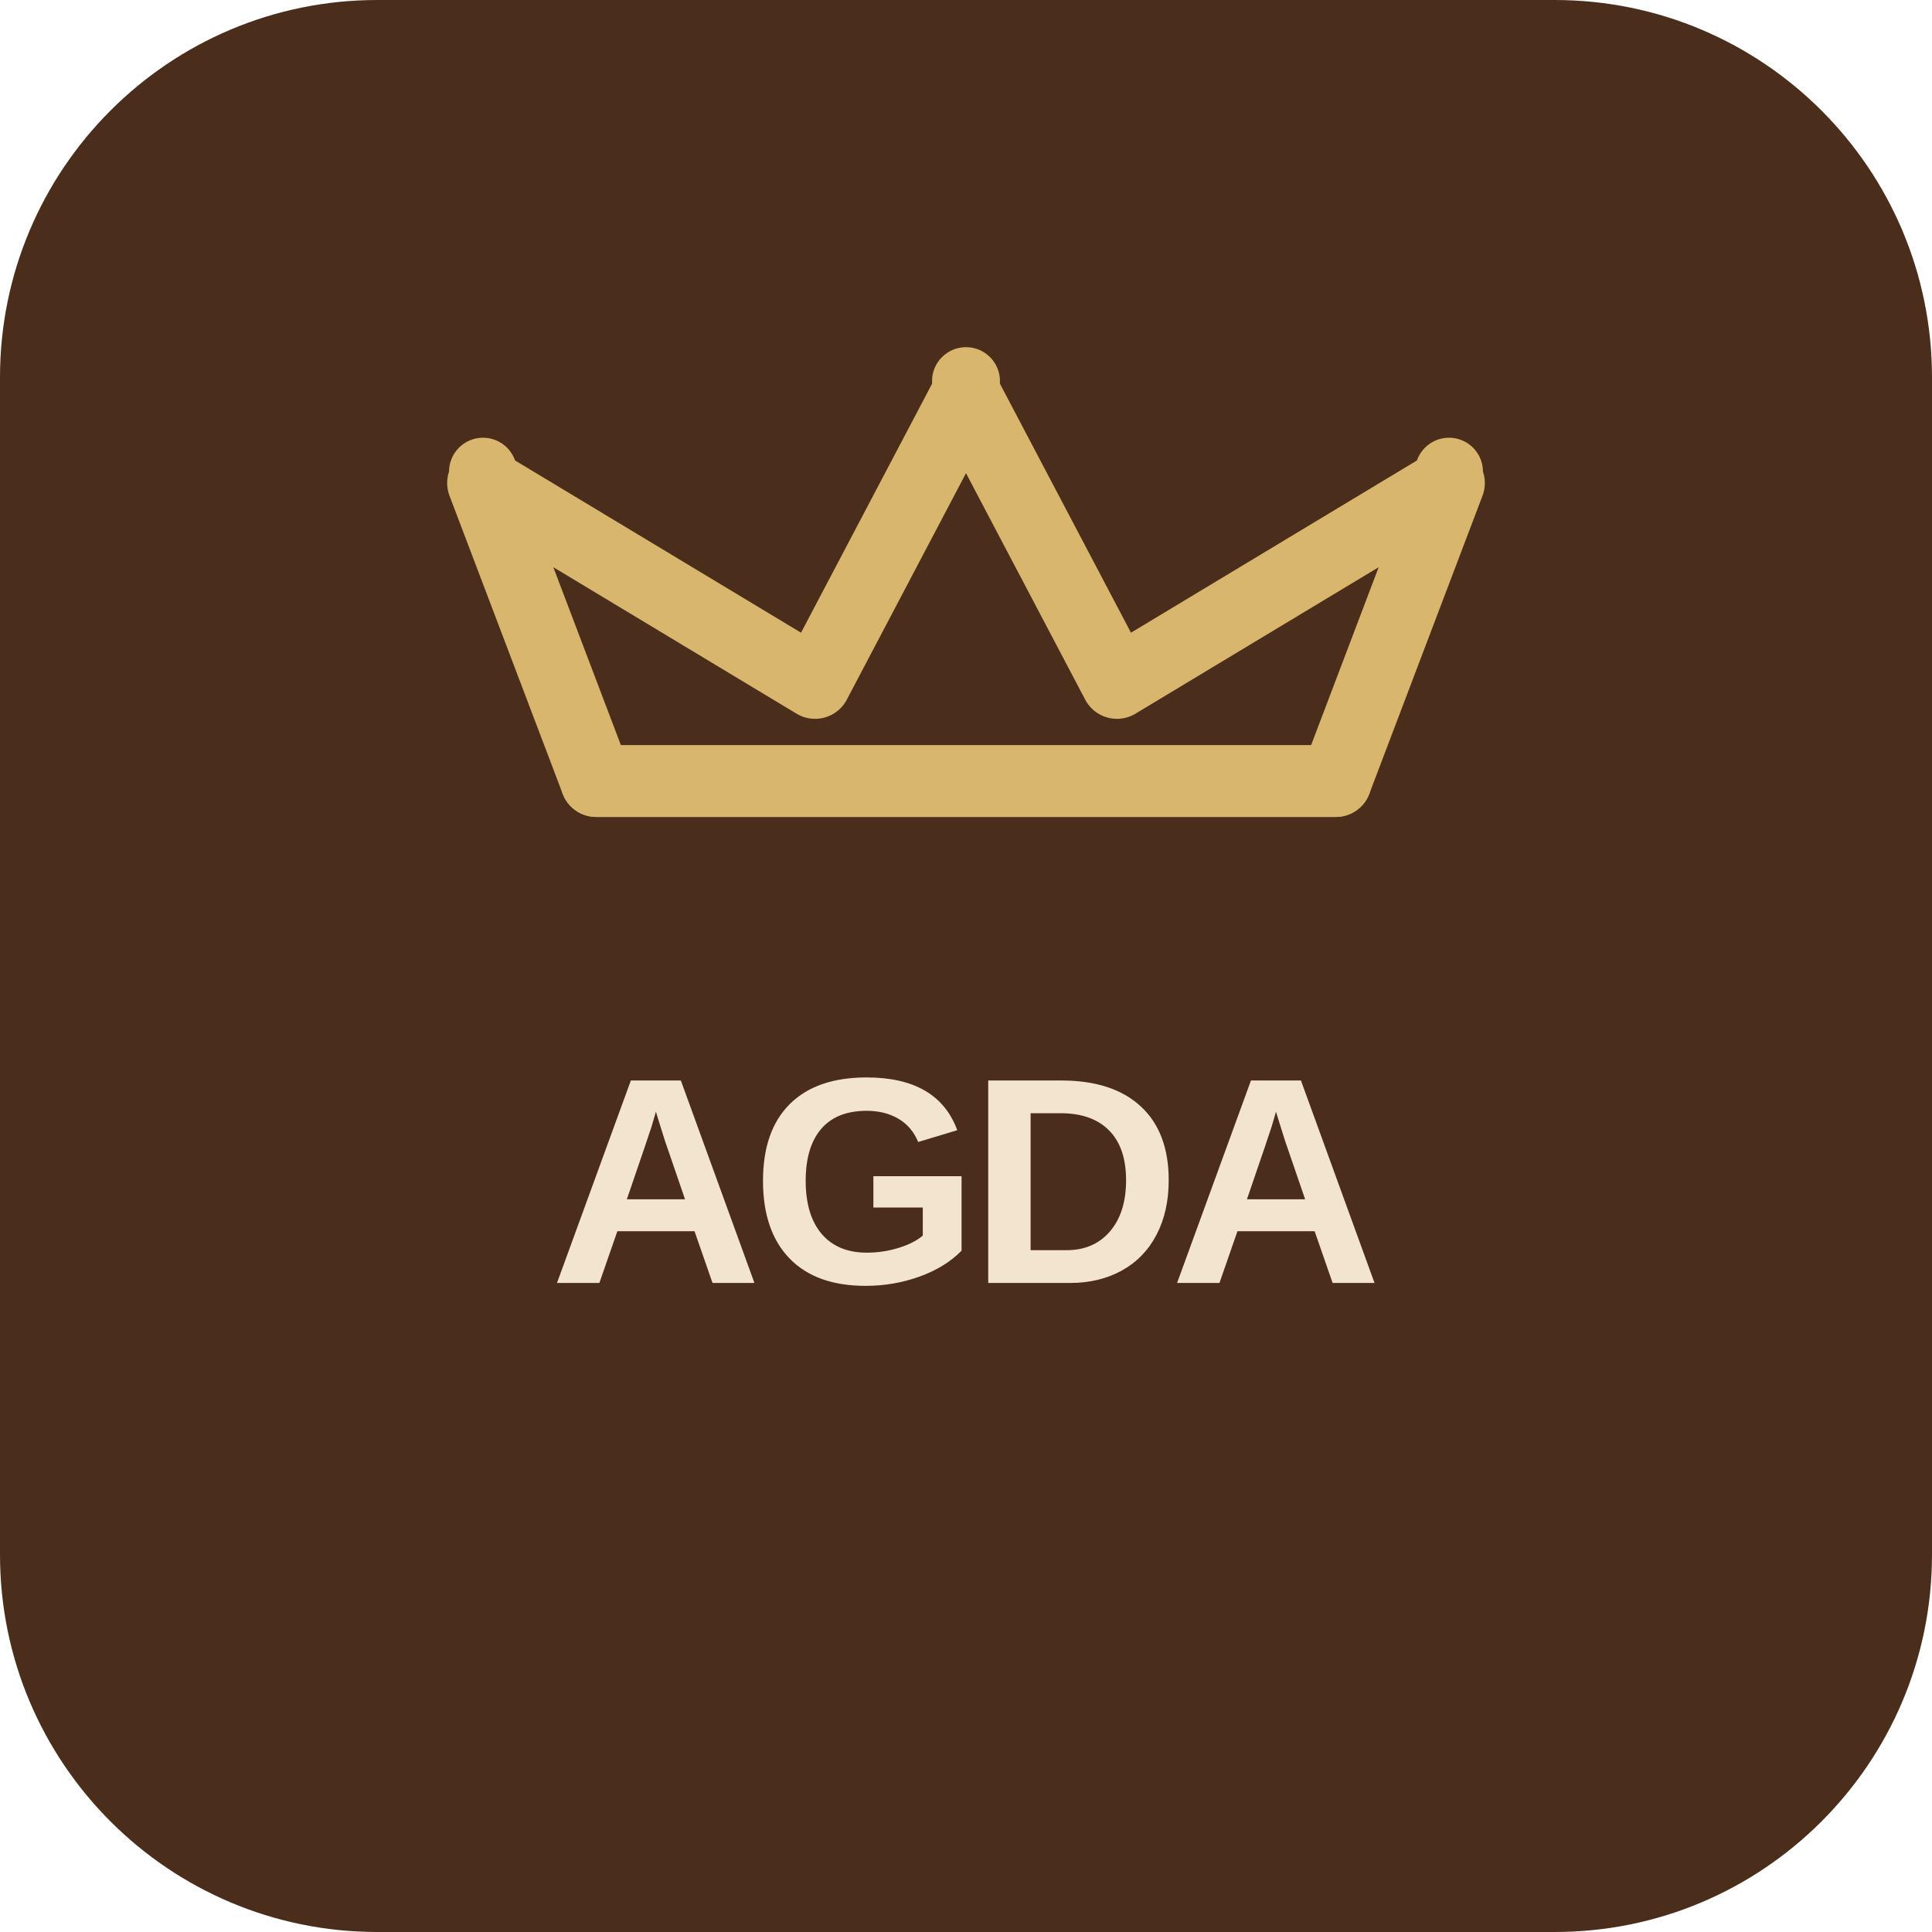
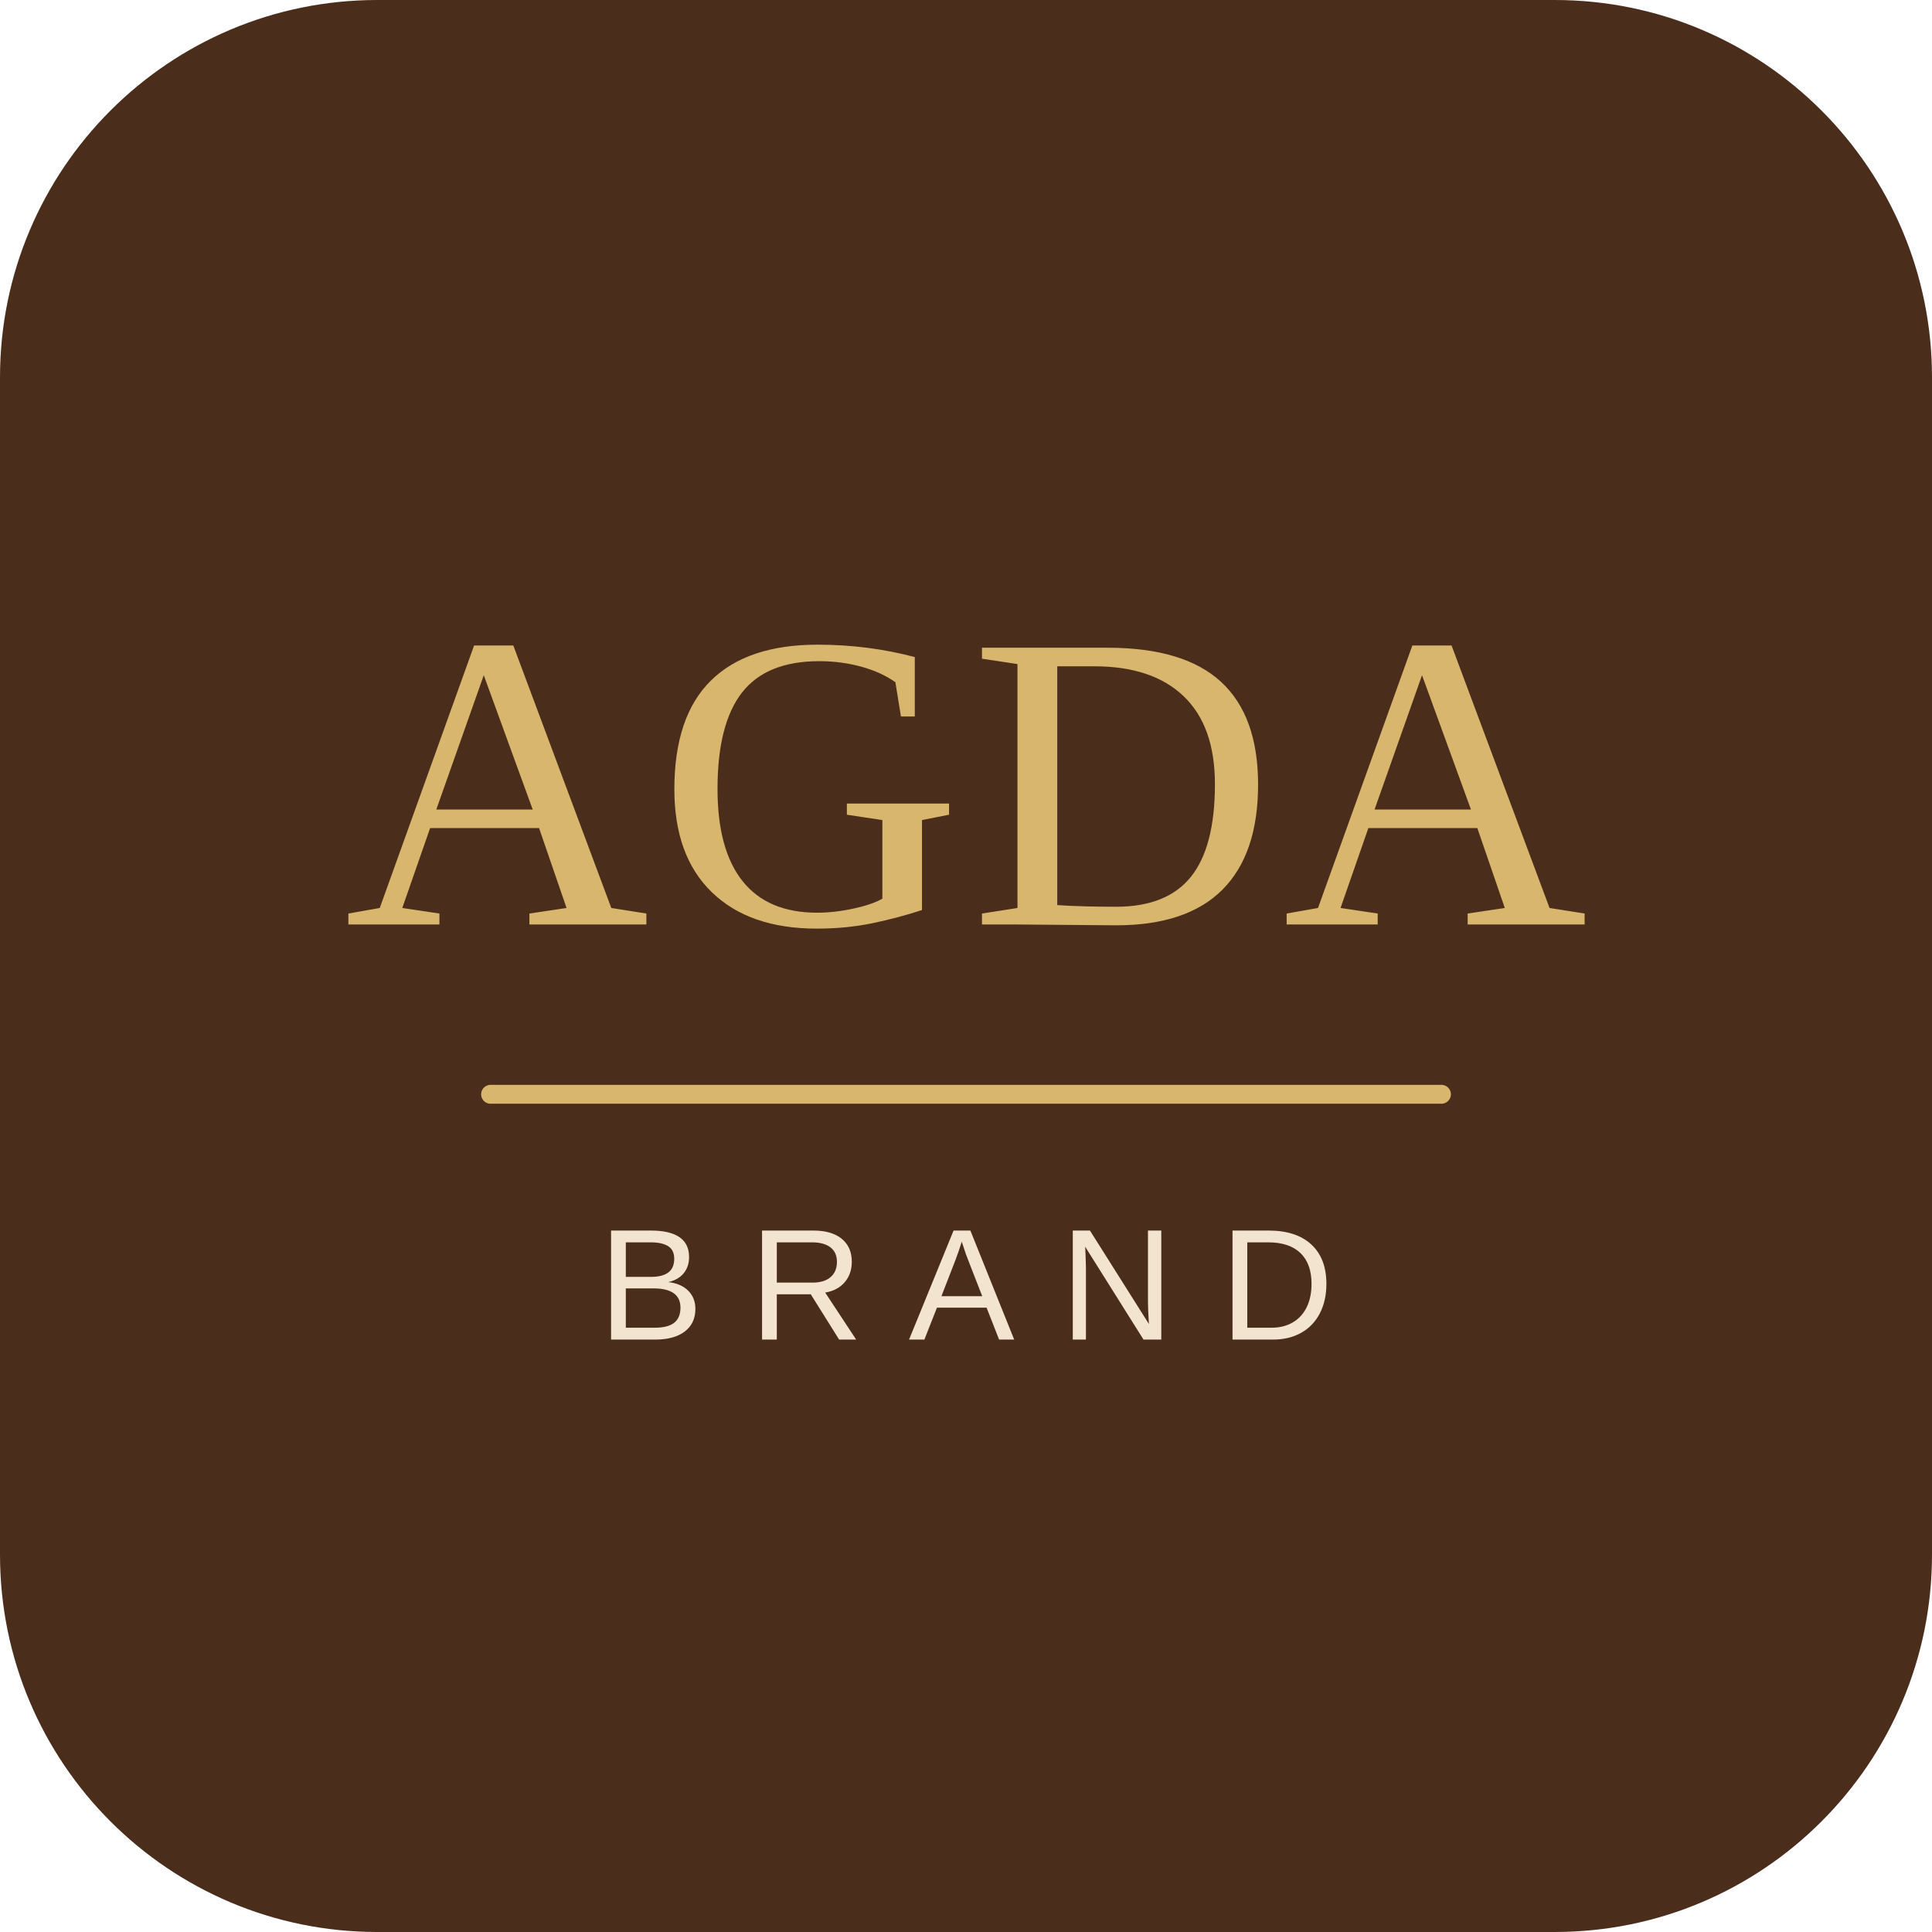
<svg xmlns="http://www.w3.org/2000/svg" viewBox="0 0 512 512">
  <rect width="512" height="512" rx="100" fill="#4B2D1B" />
-   <g fill="none" stroke="#D8B66D" stroke-width="19" stroke-linecap="round" stroke-linejoin="round">
-     <path d="M158 207 128 128l88 53 40-76 40 76 88-53-30 79H158Z" />
-     <path d="M158 207h196" />
-     <circle cx="128" cy="125" r="9" fill="#D8B66D" stroke="none" />
-     <circle cx="256" cy="101" r="9" fill="#D8B66D" stroke="none" />
-     <circle cx="384" cy="125" r="9" fill="#D8B66D" stroke="none" />
-   </g>
-   <text x="256" y="340" font-family="Arial,Helvetica,sans-serif" font-size="78" font-weight="700" text-anchor="middle" fill="#F2E4CF" letter-spacing="-3">AGDA</text>
+   <text x="256" y="245" font-family="Georgia, 'Times New Roman', serif" font-size="112" font-weight="400" text-anchor="middle" fill="#D8B66D" letter-spacing="2">AGDA</text>
+   <path d="M130 290H382" stroke="#D8B66D" stroke-width="5" stroke-linecap="round" />
+   <text x="256" y="355" font-family="Arial, Helvetica, sans-serif" font-size="42" font-weight="500" text-anchor="middle" fill="#F2E4CF" letter-spacing="12">BRAND</text>
</svg>
